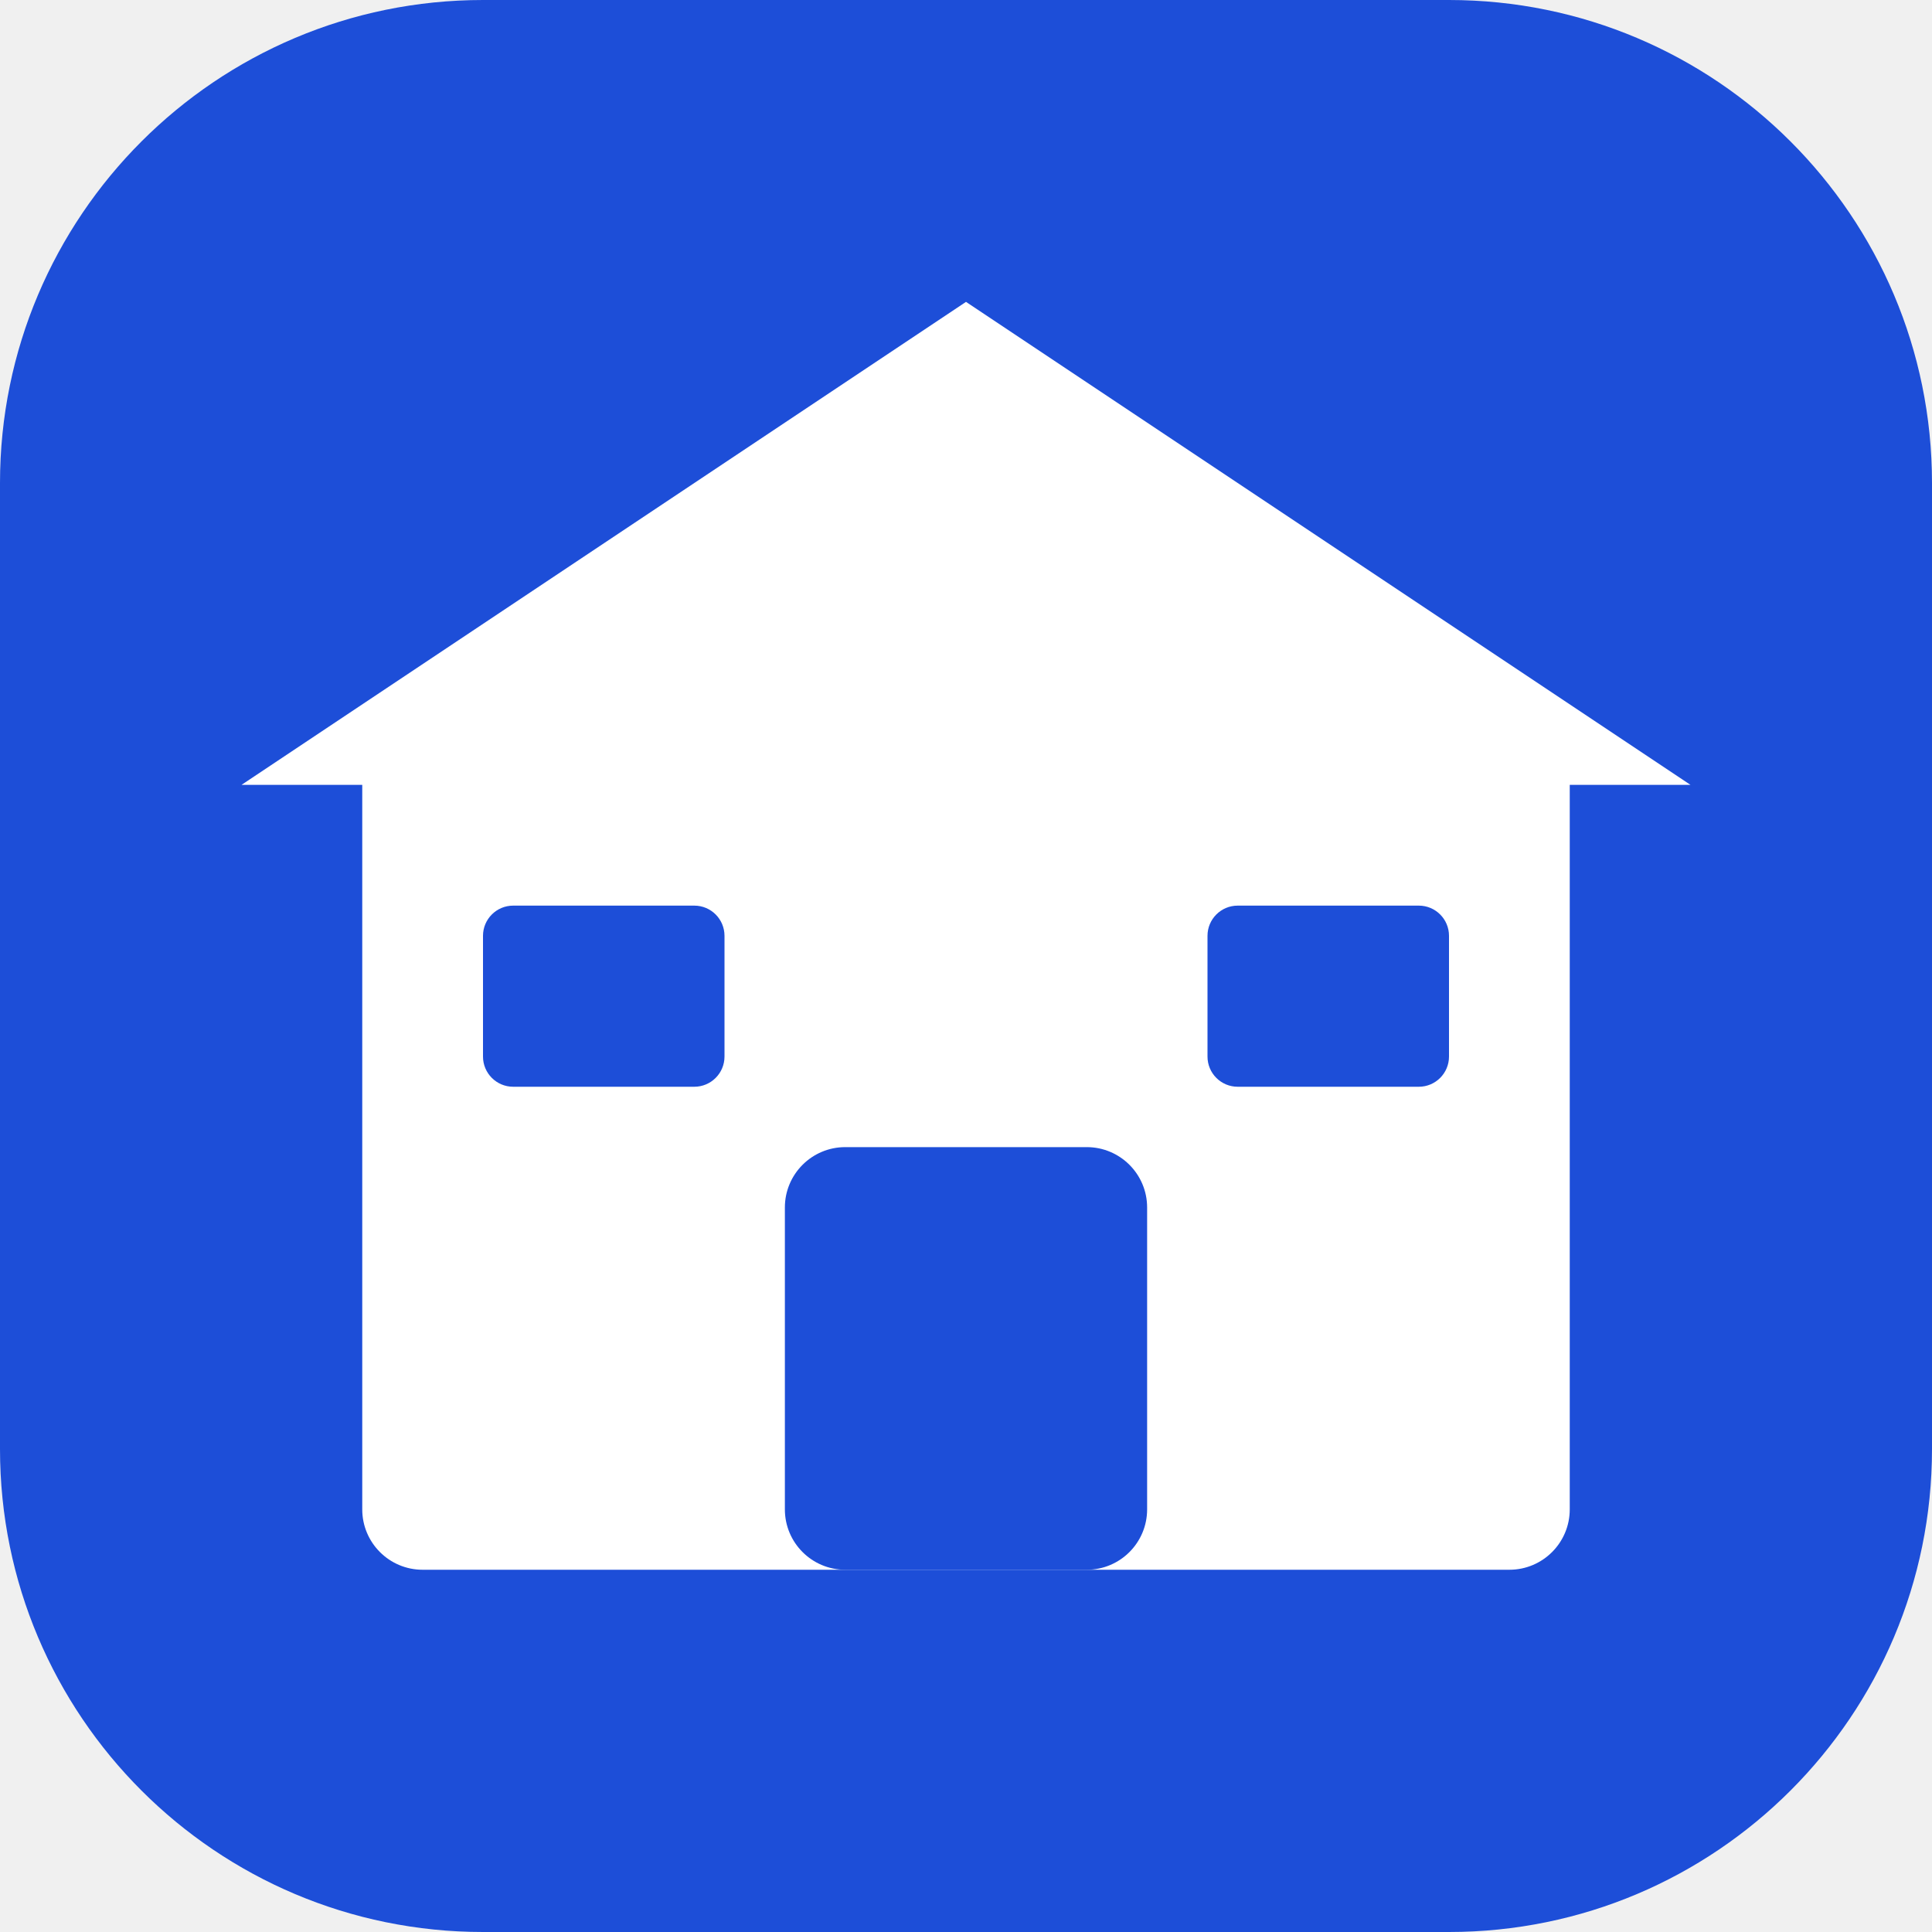
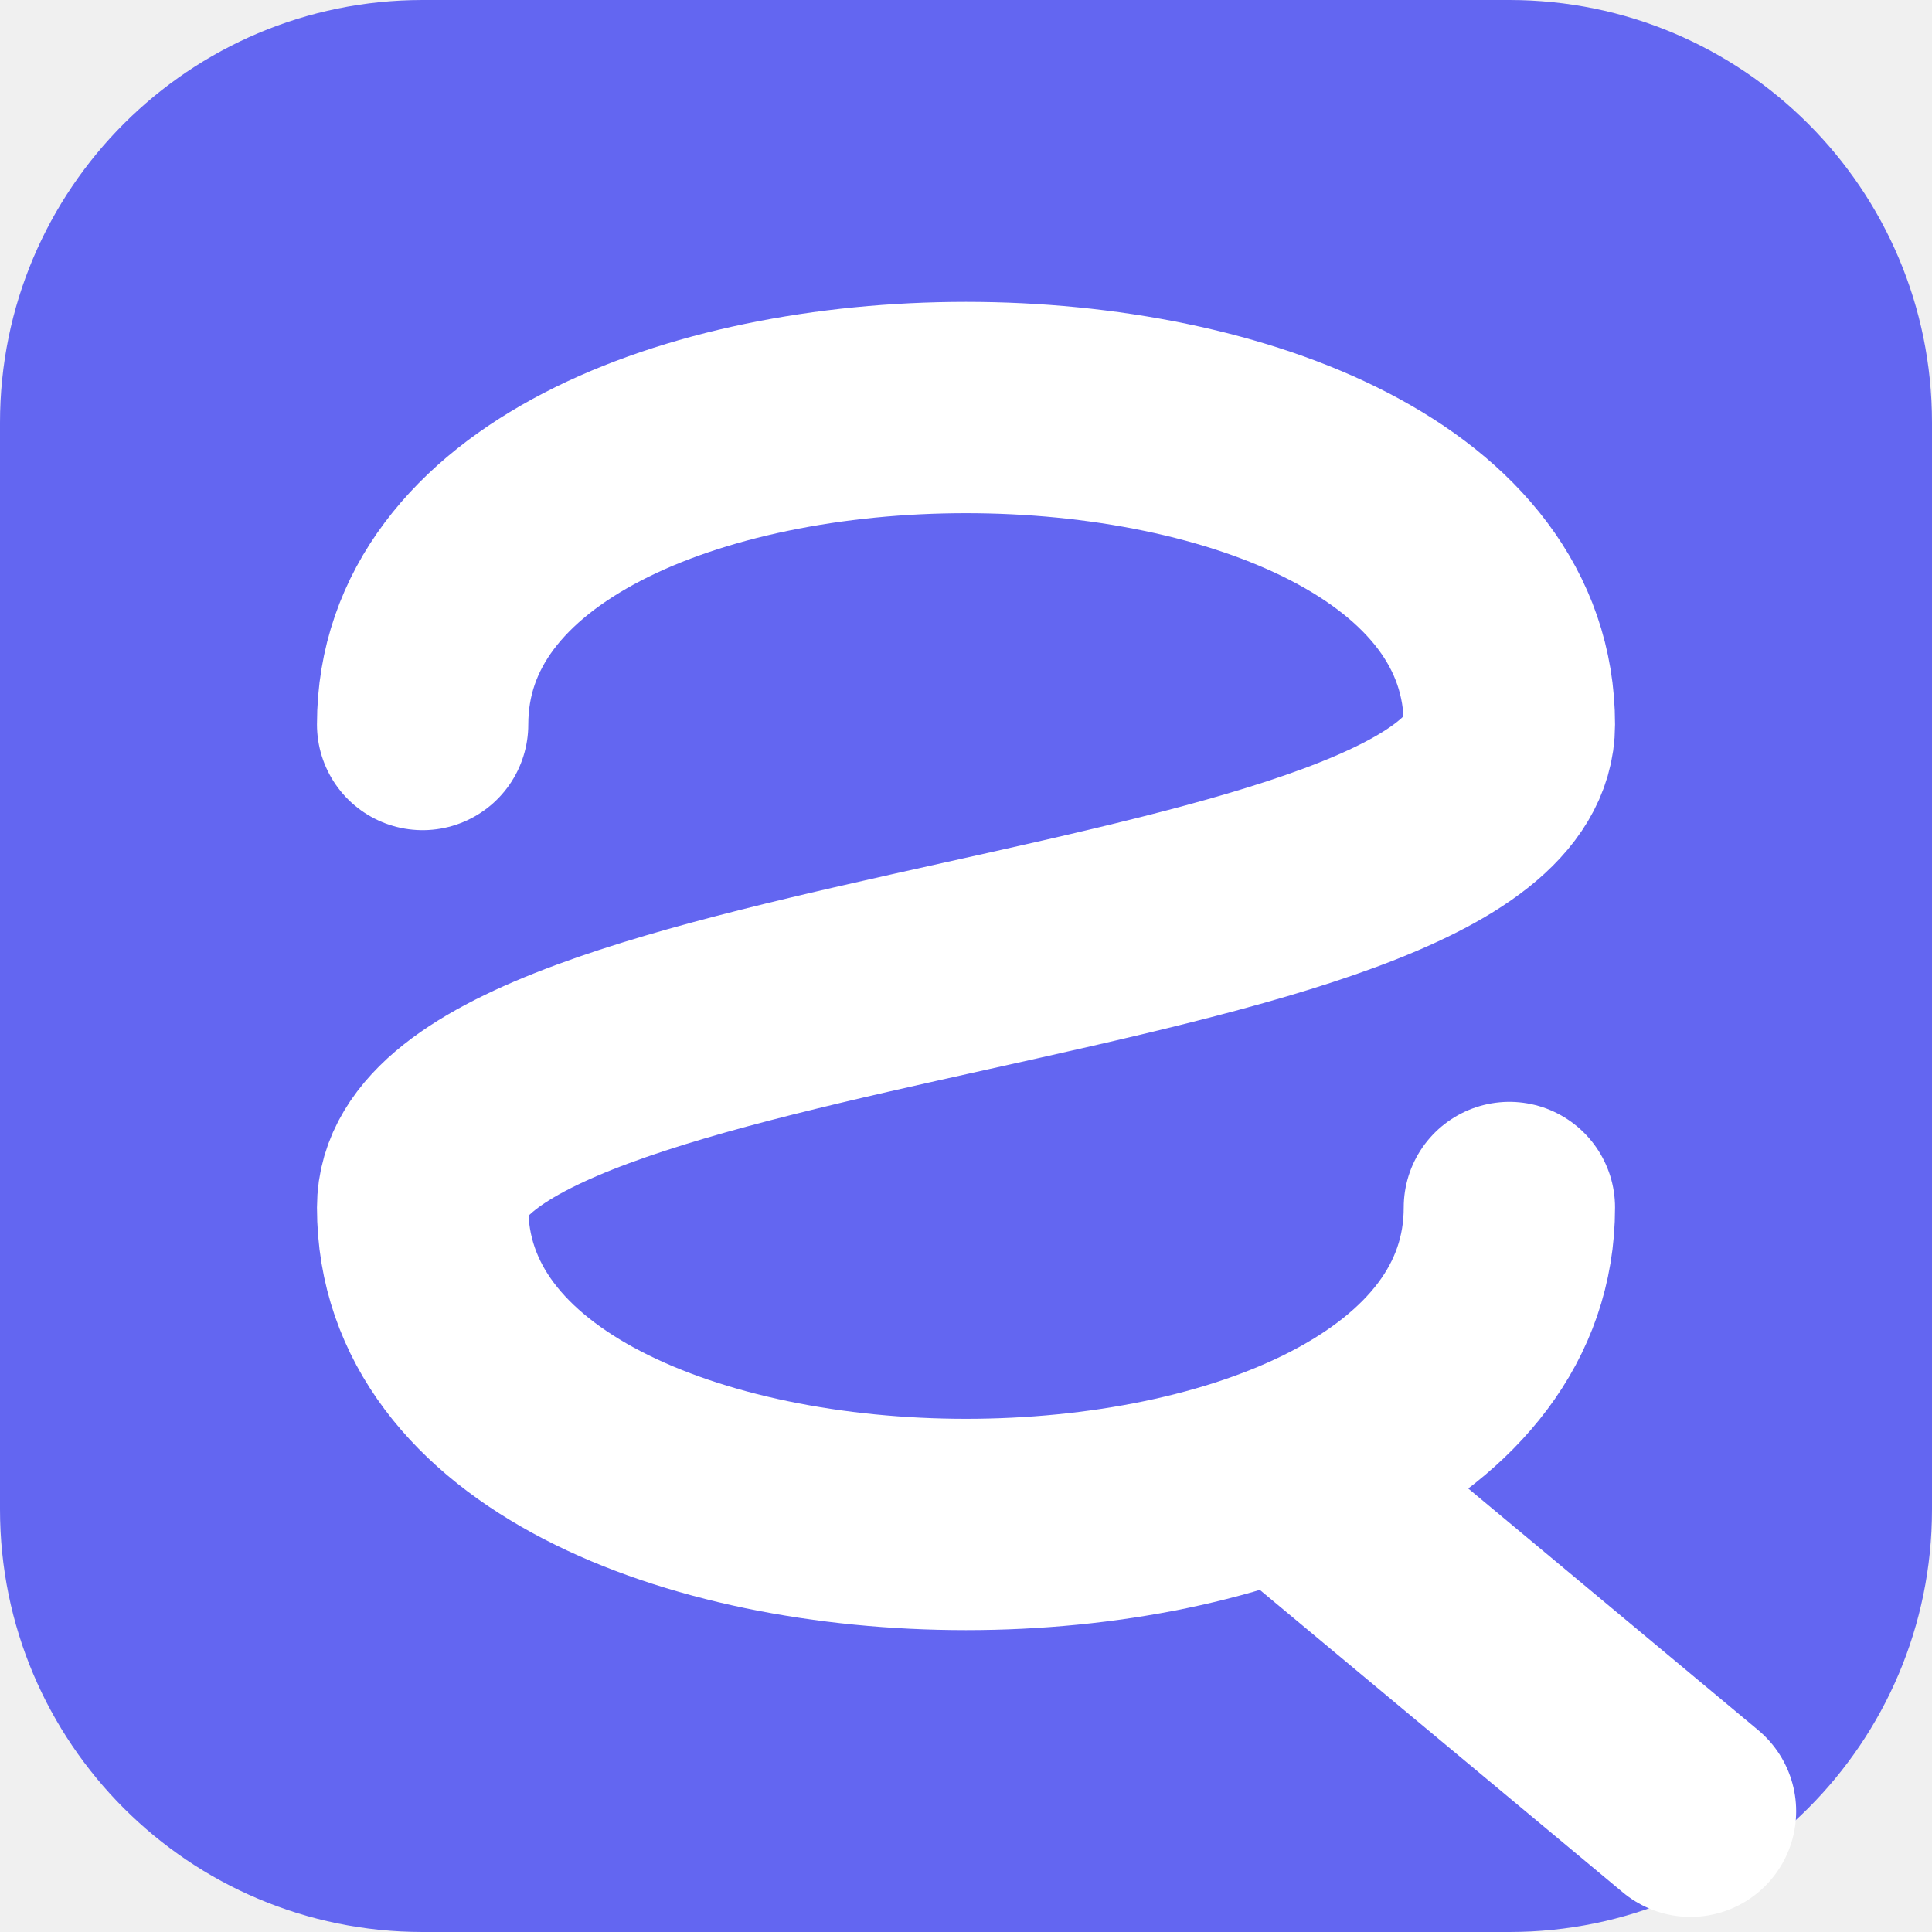
<svg xmlns="http://www.w3.org/2000/svg" viewBox="0 0 32 32" fill="none">
-   <rect width="32" height="32" rx="8" fill="#1d4ed8" />
-   <rect x="6" y="12" width="20" height="14" rx="1" fill="white" />
-   <polygon points="16,5 4,13 28,13" fill="white" />
-   <rect x="13" y="19" width="6" height="7" rx="1" fill="#1d4ed8" />
-   <rect x="8" y="15" width="4" height="3" rx="0.5" fill="#1d4ed8" />
-   <rect x="20" y="15" width="4" height="3" rx="0.5" fill="#1d4ed8" />
+   <rect width="32" height="32" rx="7" fill="#6366F1" />
+   <path d="M 7 12 C 7 5 25 5 25 12 C 25 16 7 16 7 20 C 7 27 25 27 25 20" stroke="white" stroke-width="3.5" stroke-linecap="round" fill="none" />
+   <line x1="22" y1="25" x2="28" y2="30" stroke="white" stroke-width="3.5" stroke-linecap="round" />
</svg>
